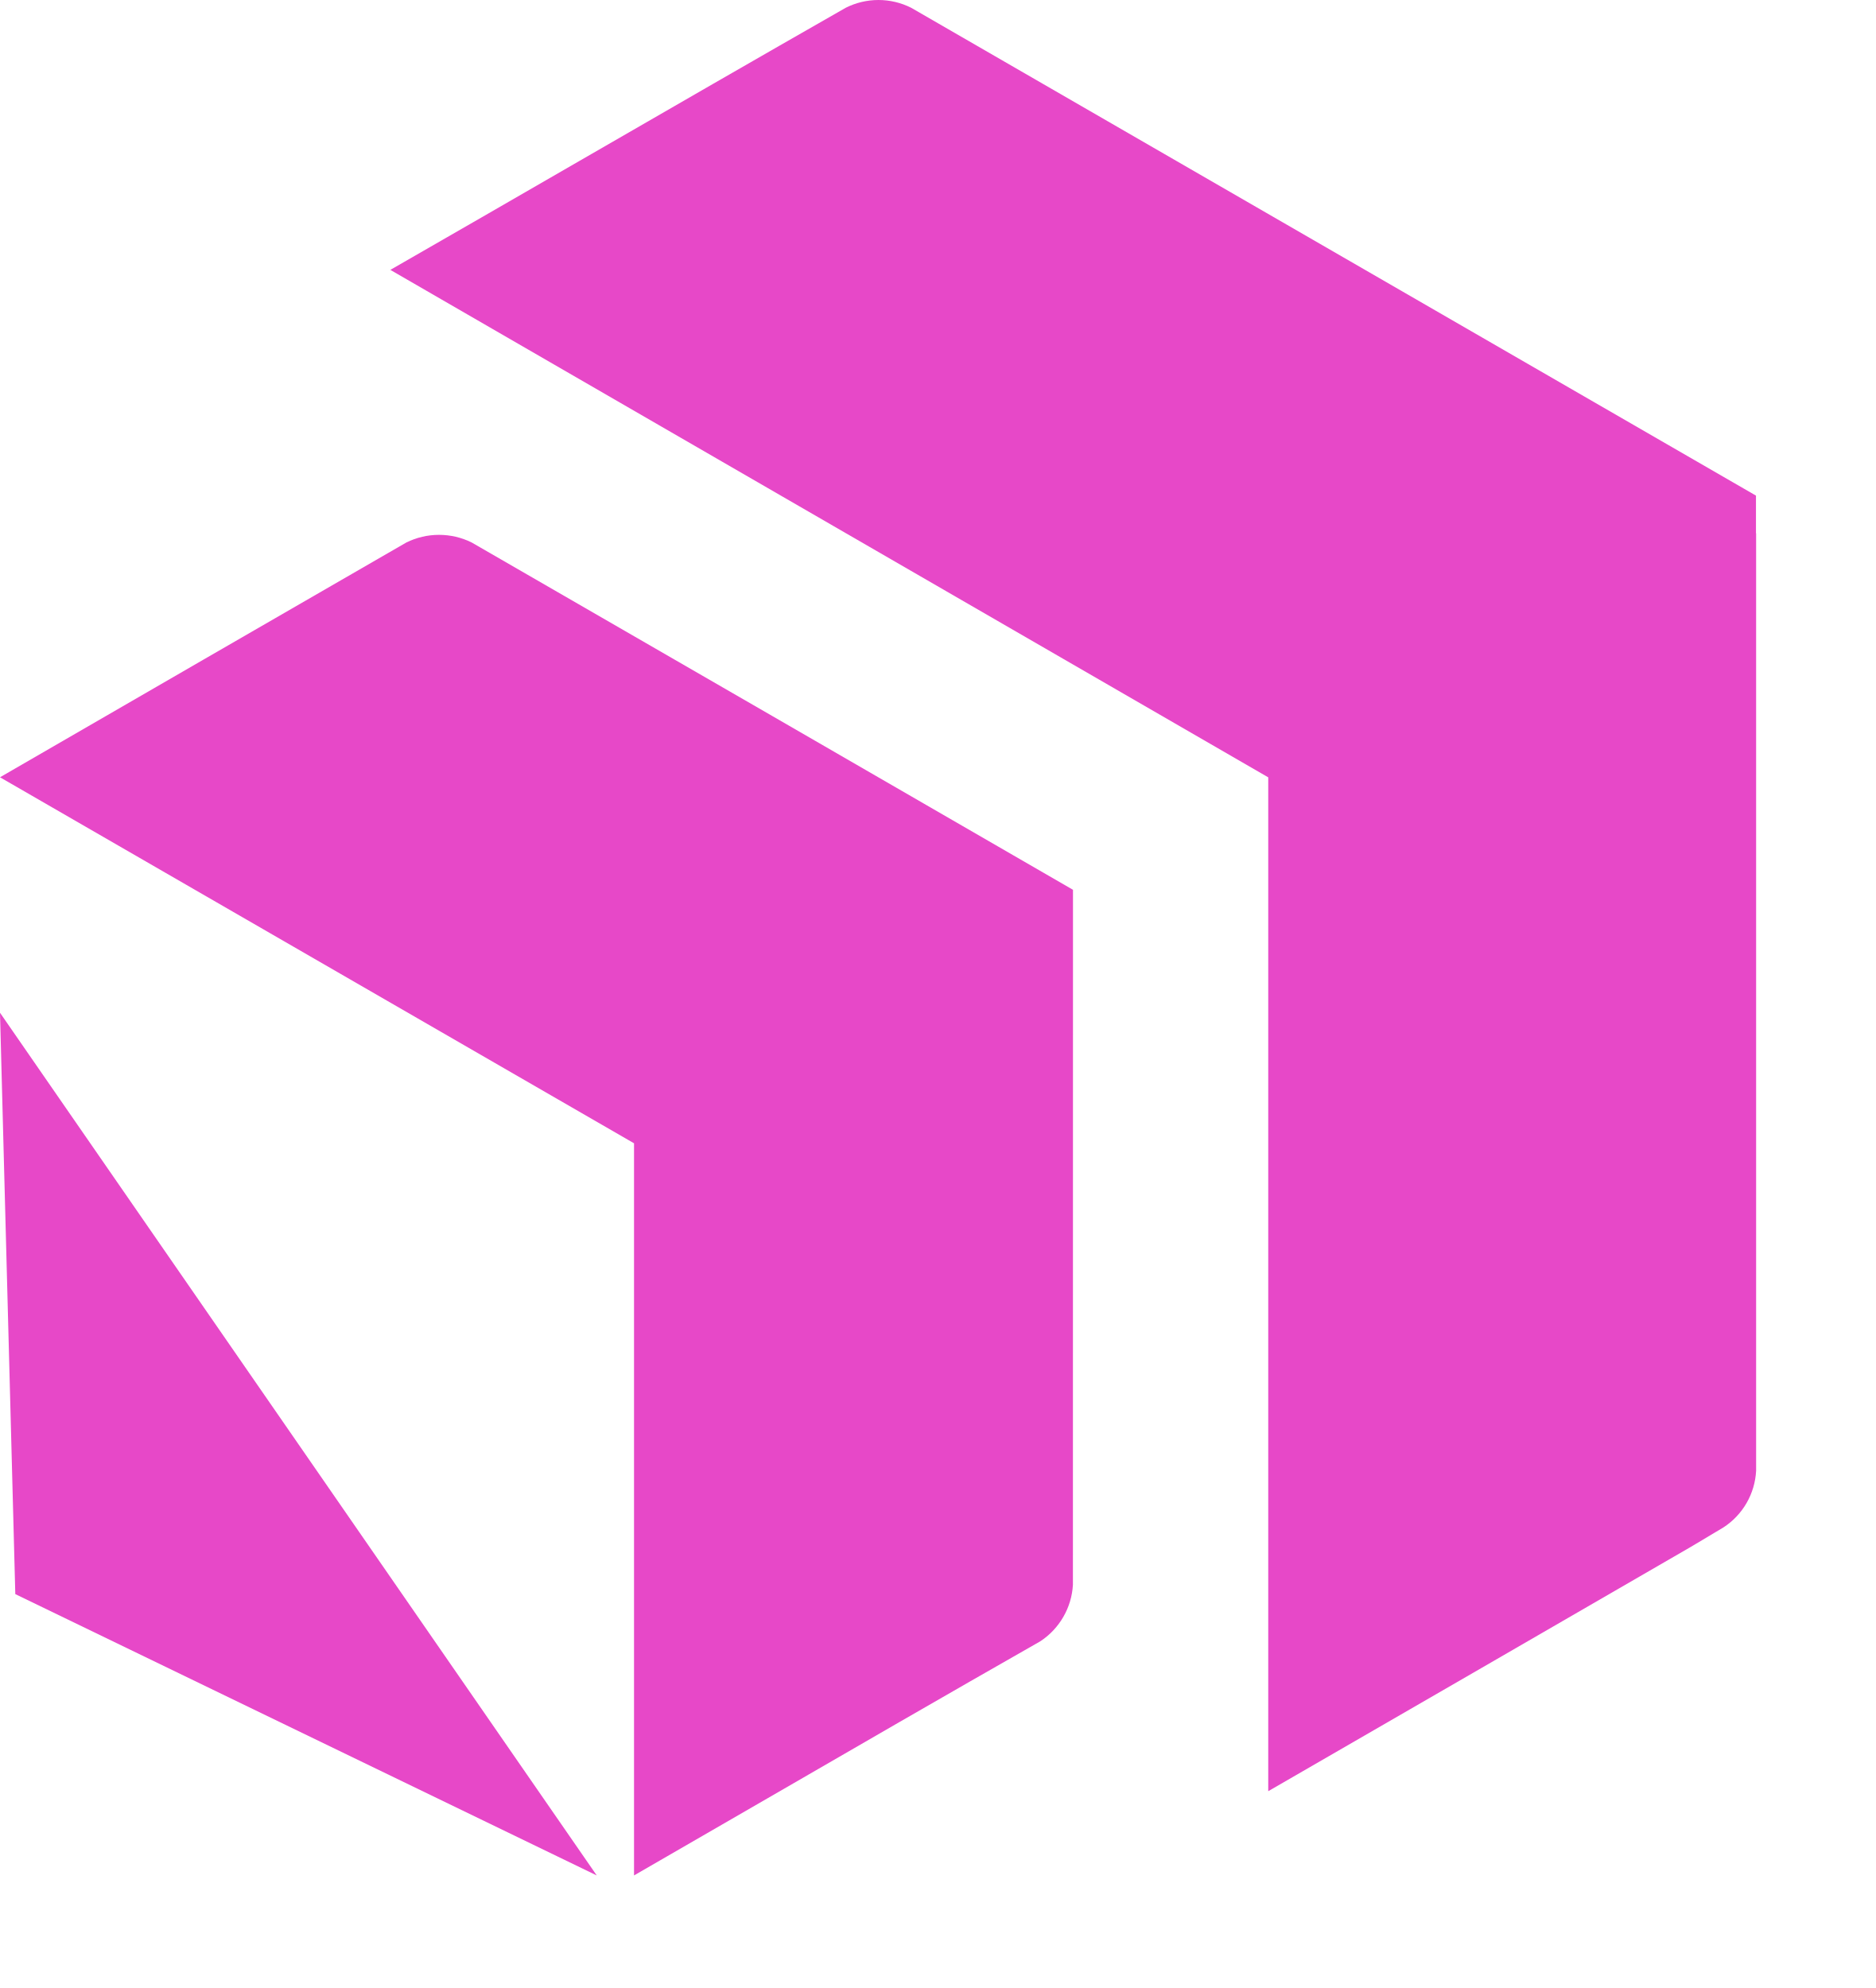
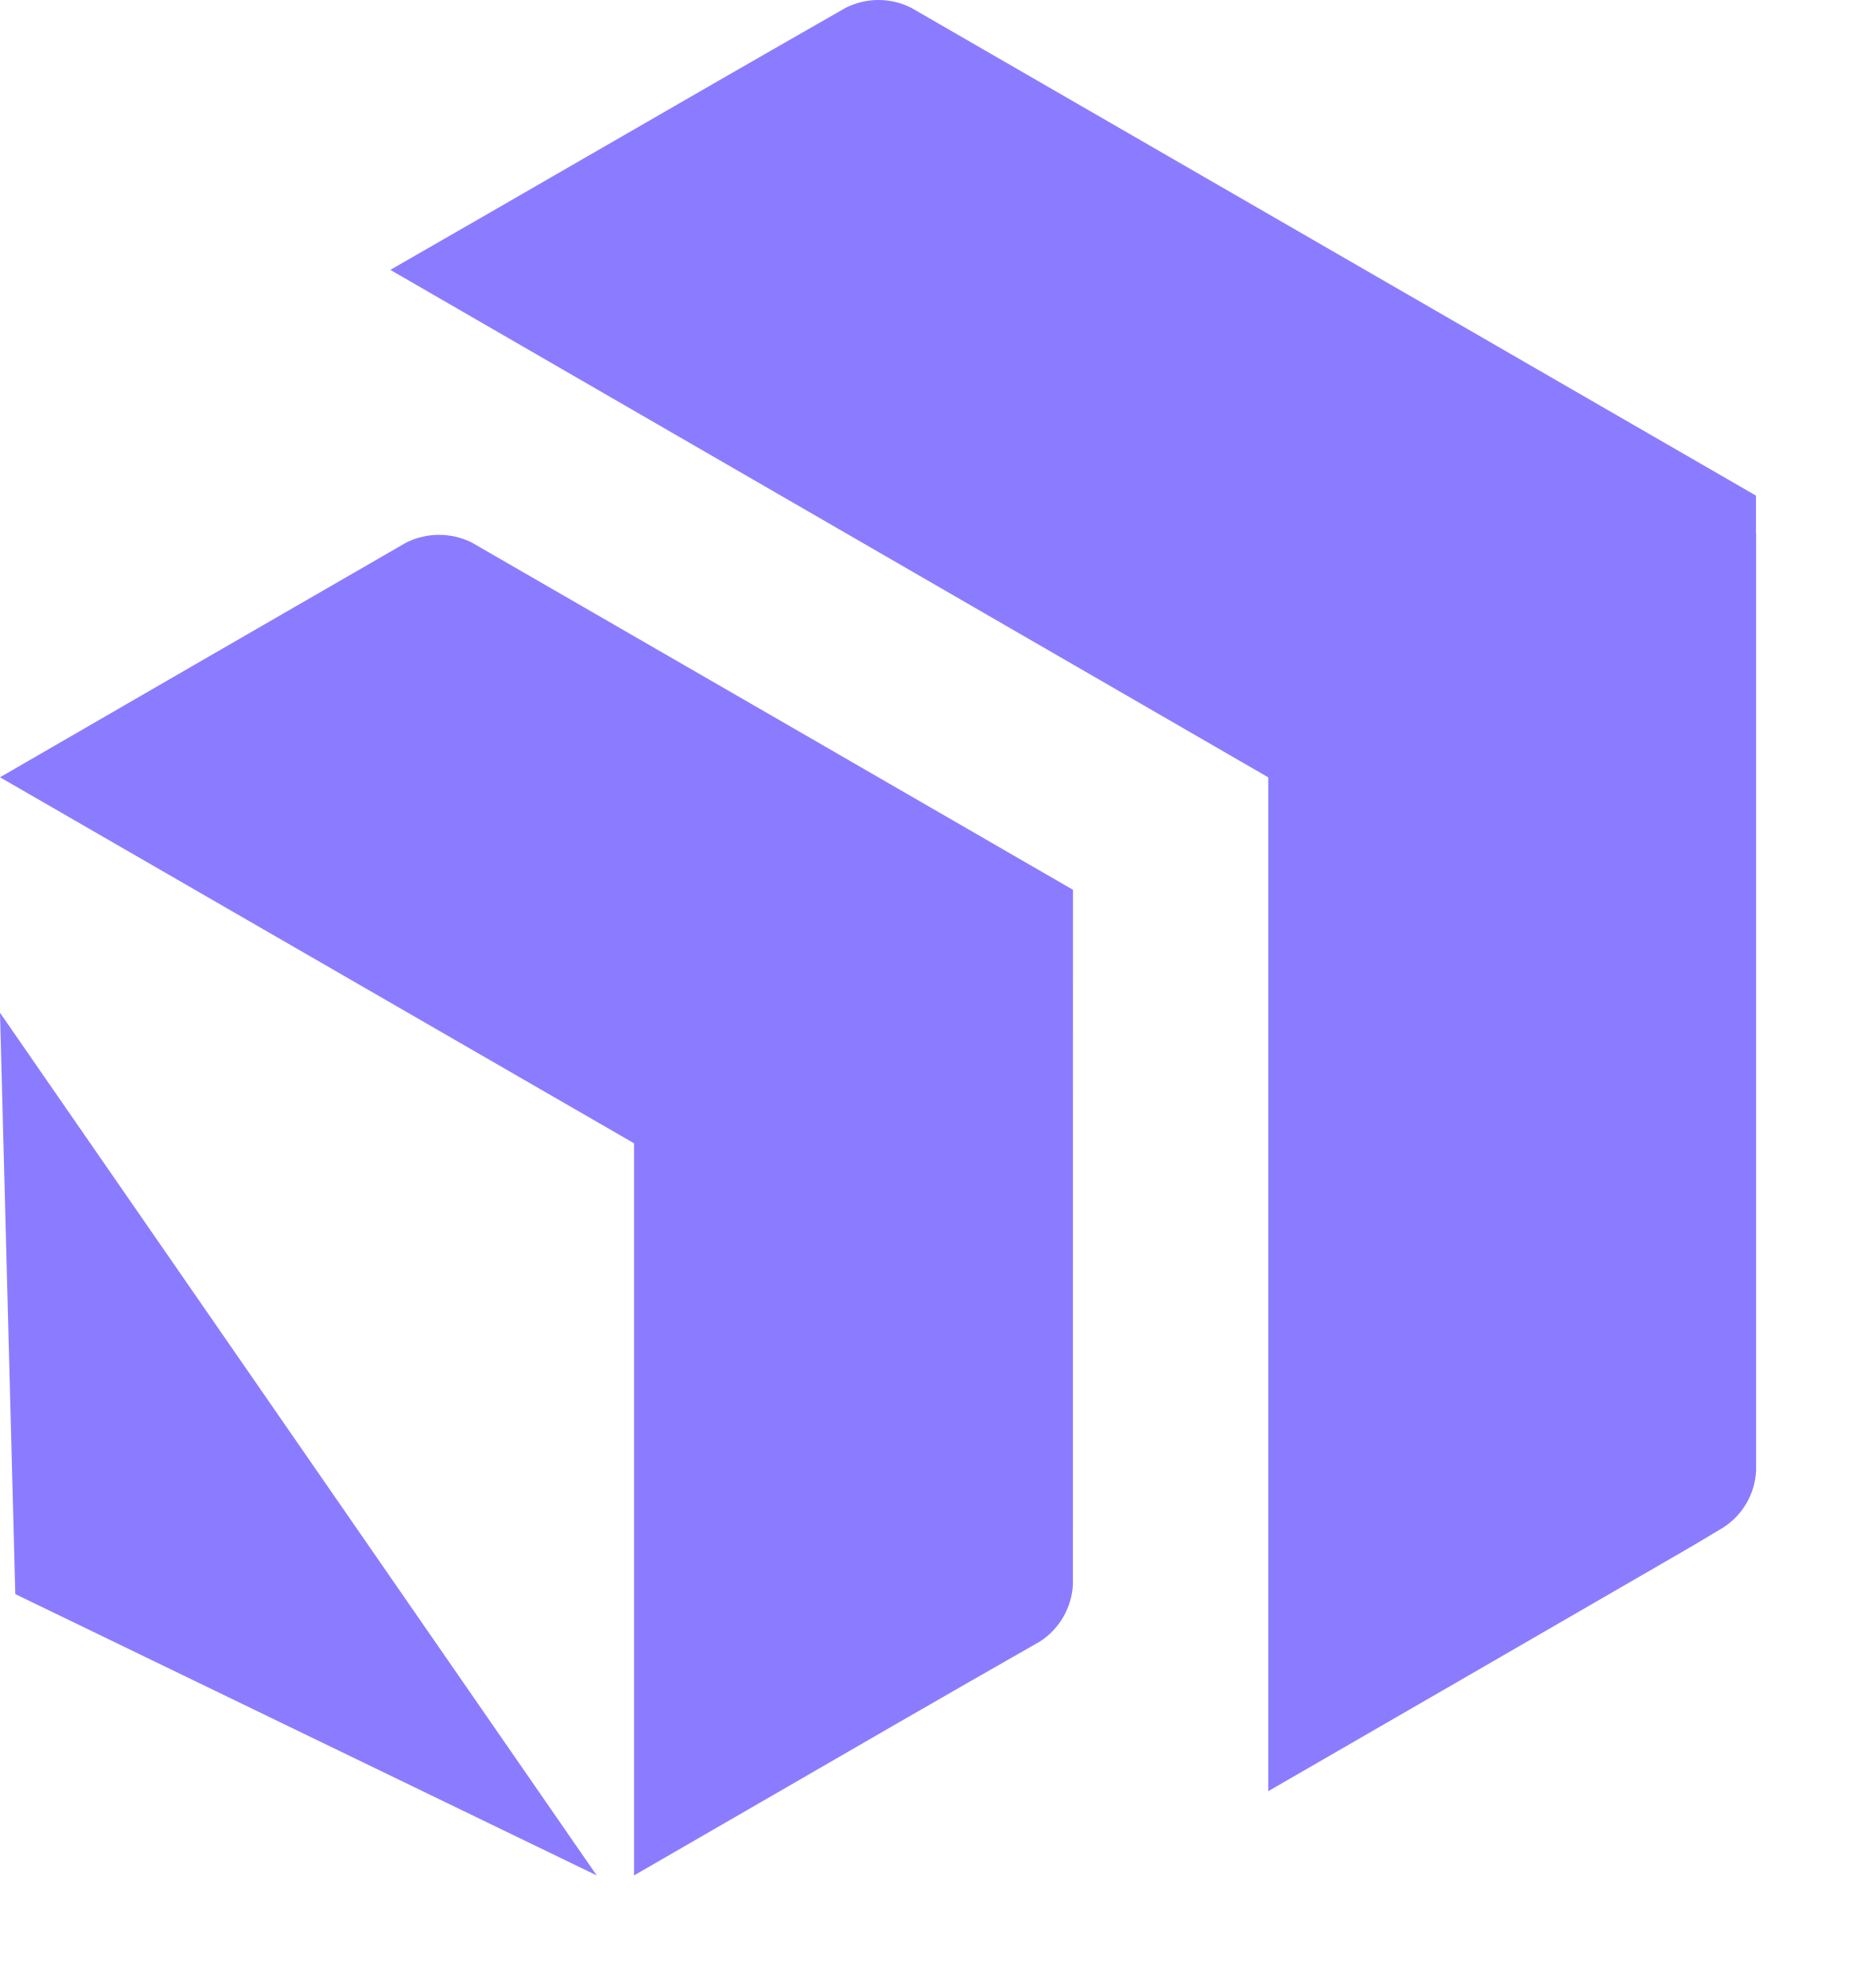
<svg xmlns="http://www.w3.org/2000/svg" width="50" height="53" viewBox="0 0 50 53" fill="none">
-   <path d="M0.408 42.499L15.908 49.999L0 27L0.408 42.499Z" fill="#E748C8" />
-   <path fillRule="evenodd" clipRule="evenodd" d="M46.815 14.218V39.211C46.799 39.514 46.712 39.809 46.56 40.072C46.408 40.334 46.197 40.557 45.942 40.722L45.123 41.211L45.068 41.243L45.064 41.246C41.003 43.596 37.424 45.667 33.809 47.753V20.724L10.406 7.195C12.088 6.23 13.766 5.261 15.444 4.292C17.81 2.926 20.175 1.561 22.546 0.207C22.817 0.071 23.115 0 23.418 0C23.721 0 24.019 0.071 24.29 0.207L46.811 13.213V14.218H46.815Z" fill="#E748C8" />
-   <path d="M28.604 23.722C23.263 20.633 17.92 17.547 12.575 14.463C12.304 14.329 12.006 14.259 11.703 14.259C11.401 14.259 11.102 14.329 10.832 14.463C7.22 16.547 3.61 18.633 0 20.722L16.902 30.48V49.999C18.013 49.358 19.122 48.717 20.232 48.075C22.728 46.63 25.224 45.186 27.729 43.759C27.983 43.594 28.193 43.371 28.345 43.109C28.497 42.847 28.585 42.553 28.602 42.251L28.604 23.722Z" fill="#E748C8" />
+   <path d="M0.408 42.499L15.908 49.999L0 27L0.408 42.499Z" fill="#8B7CFF" />
+   <path fillRule="evenodd" clipRule="evenodd" d="M46.815 14.218V39.211C46.799 39.514 46.712 39.809 46.56 40.072C46.408 40.334 46.197 40.557 45.942 40.722L45.123 41.211L45.068 41.243L45.064 41.246C41.003 43.596 37.424 45.667 33.809 47.753V20.724L10.406 7.195C12.088 6.23 13.766 5.261 15.444 4.292C17.81 2.926 20.175 1.561 22.546 0.207C22.817 0.071 23.115 0 23.418 0C23.721 0 24.019 0.071 24.29 0.207L46.811 13.213V14.218H46.815Z" fill="#8B7CFF" />
+   <path d="M28.604 23.722C23.263 20.633 17.92 17.547 12.575 14.463C12.304 14.329 12.006 14.259 11.703 14.259C11.401 14.259 11.102 14.329 10.832 14.463C7.22 16.547 3.61 18.633 0 20.722L16.902 30.48V49.999C18.013 49.358 19.122 48.717 20.232 48.075C22.728 46.63 25.224 45.186 27.729 43.759C27.983 43.594 28.193 43.371 28.345 43.109C28.497 42.847 28.585 42.553 28.602 42.251L28.604 23.722Z" fill="#8B7CFF" />
</svg>
